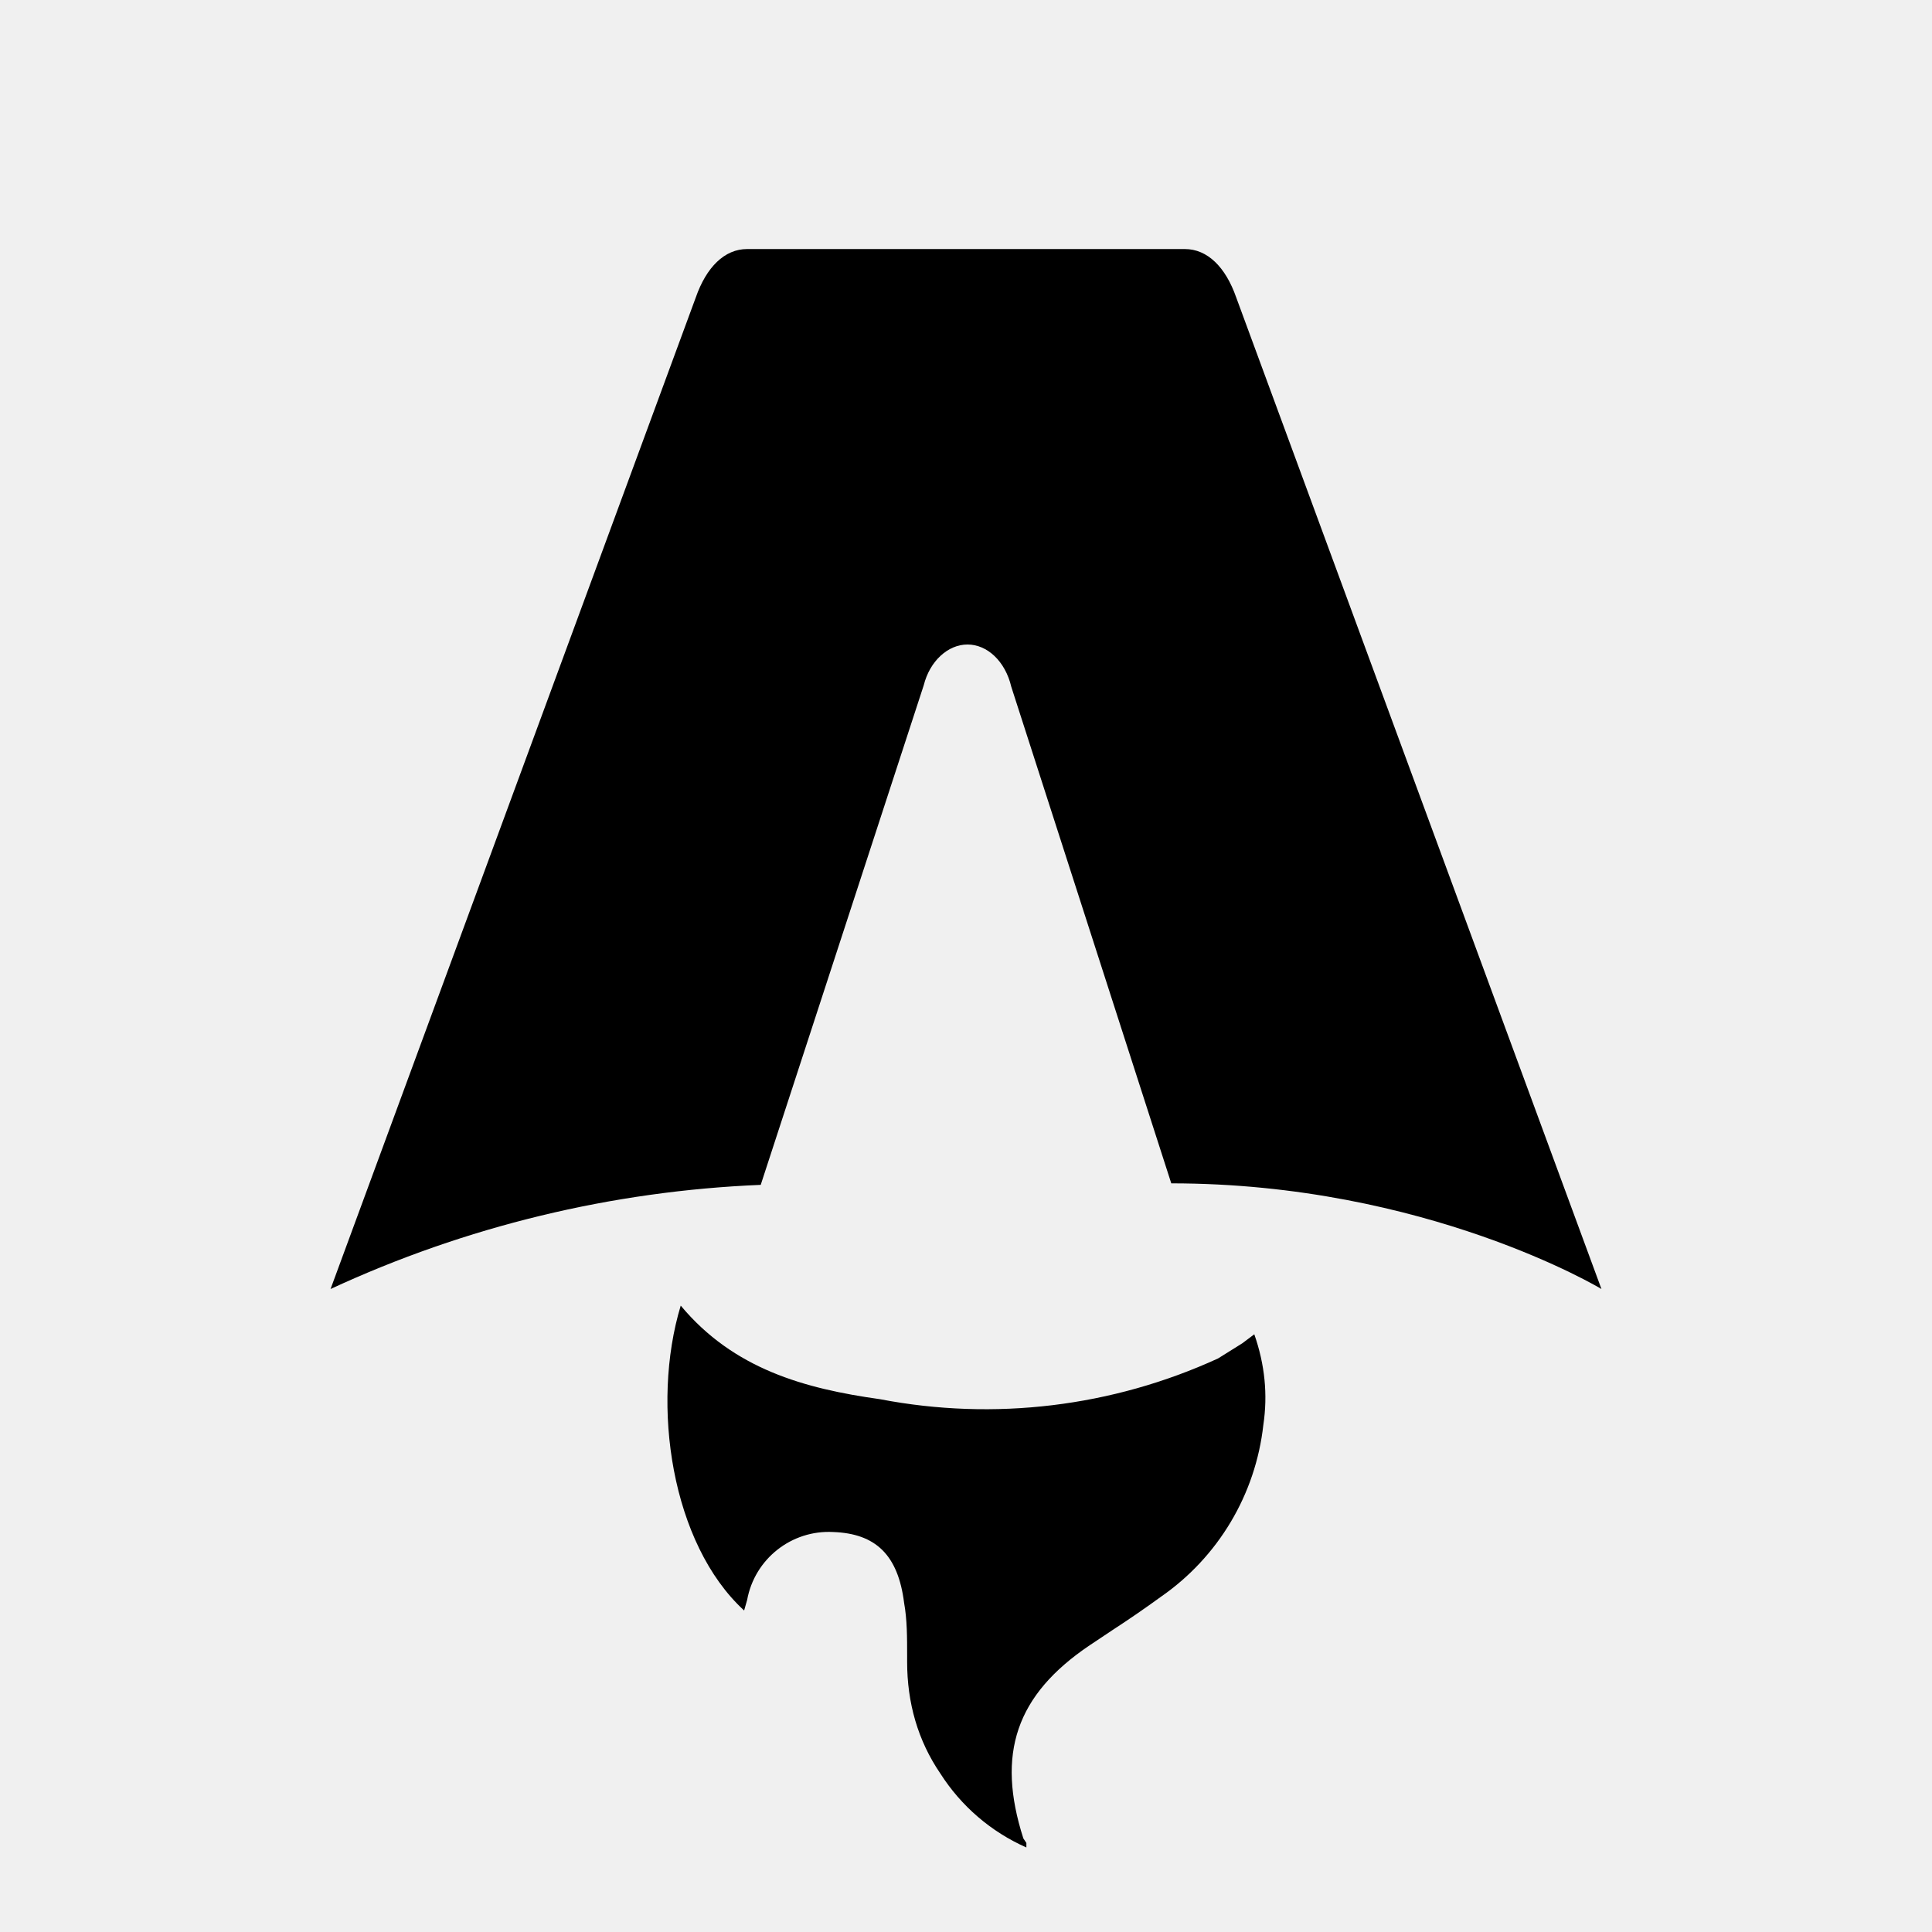
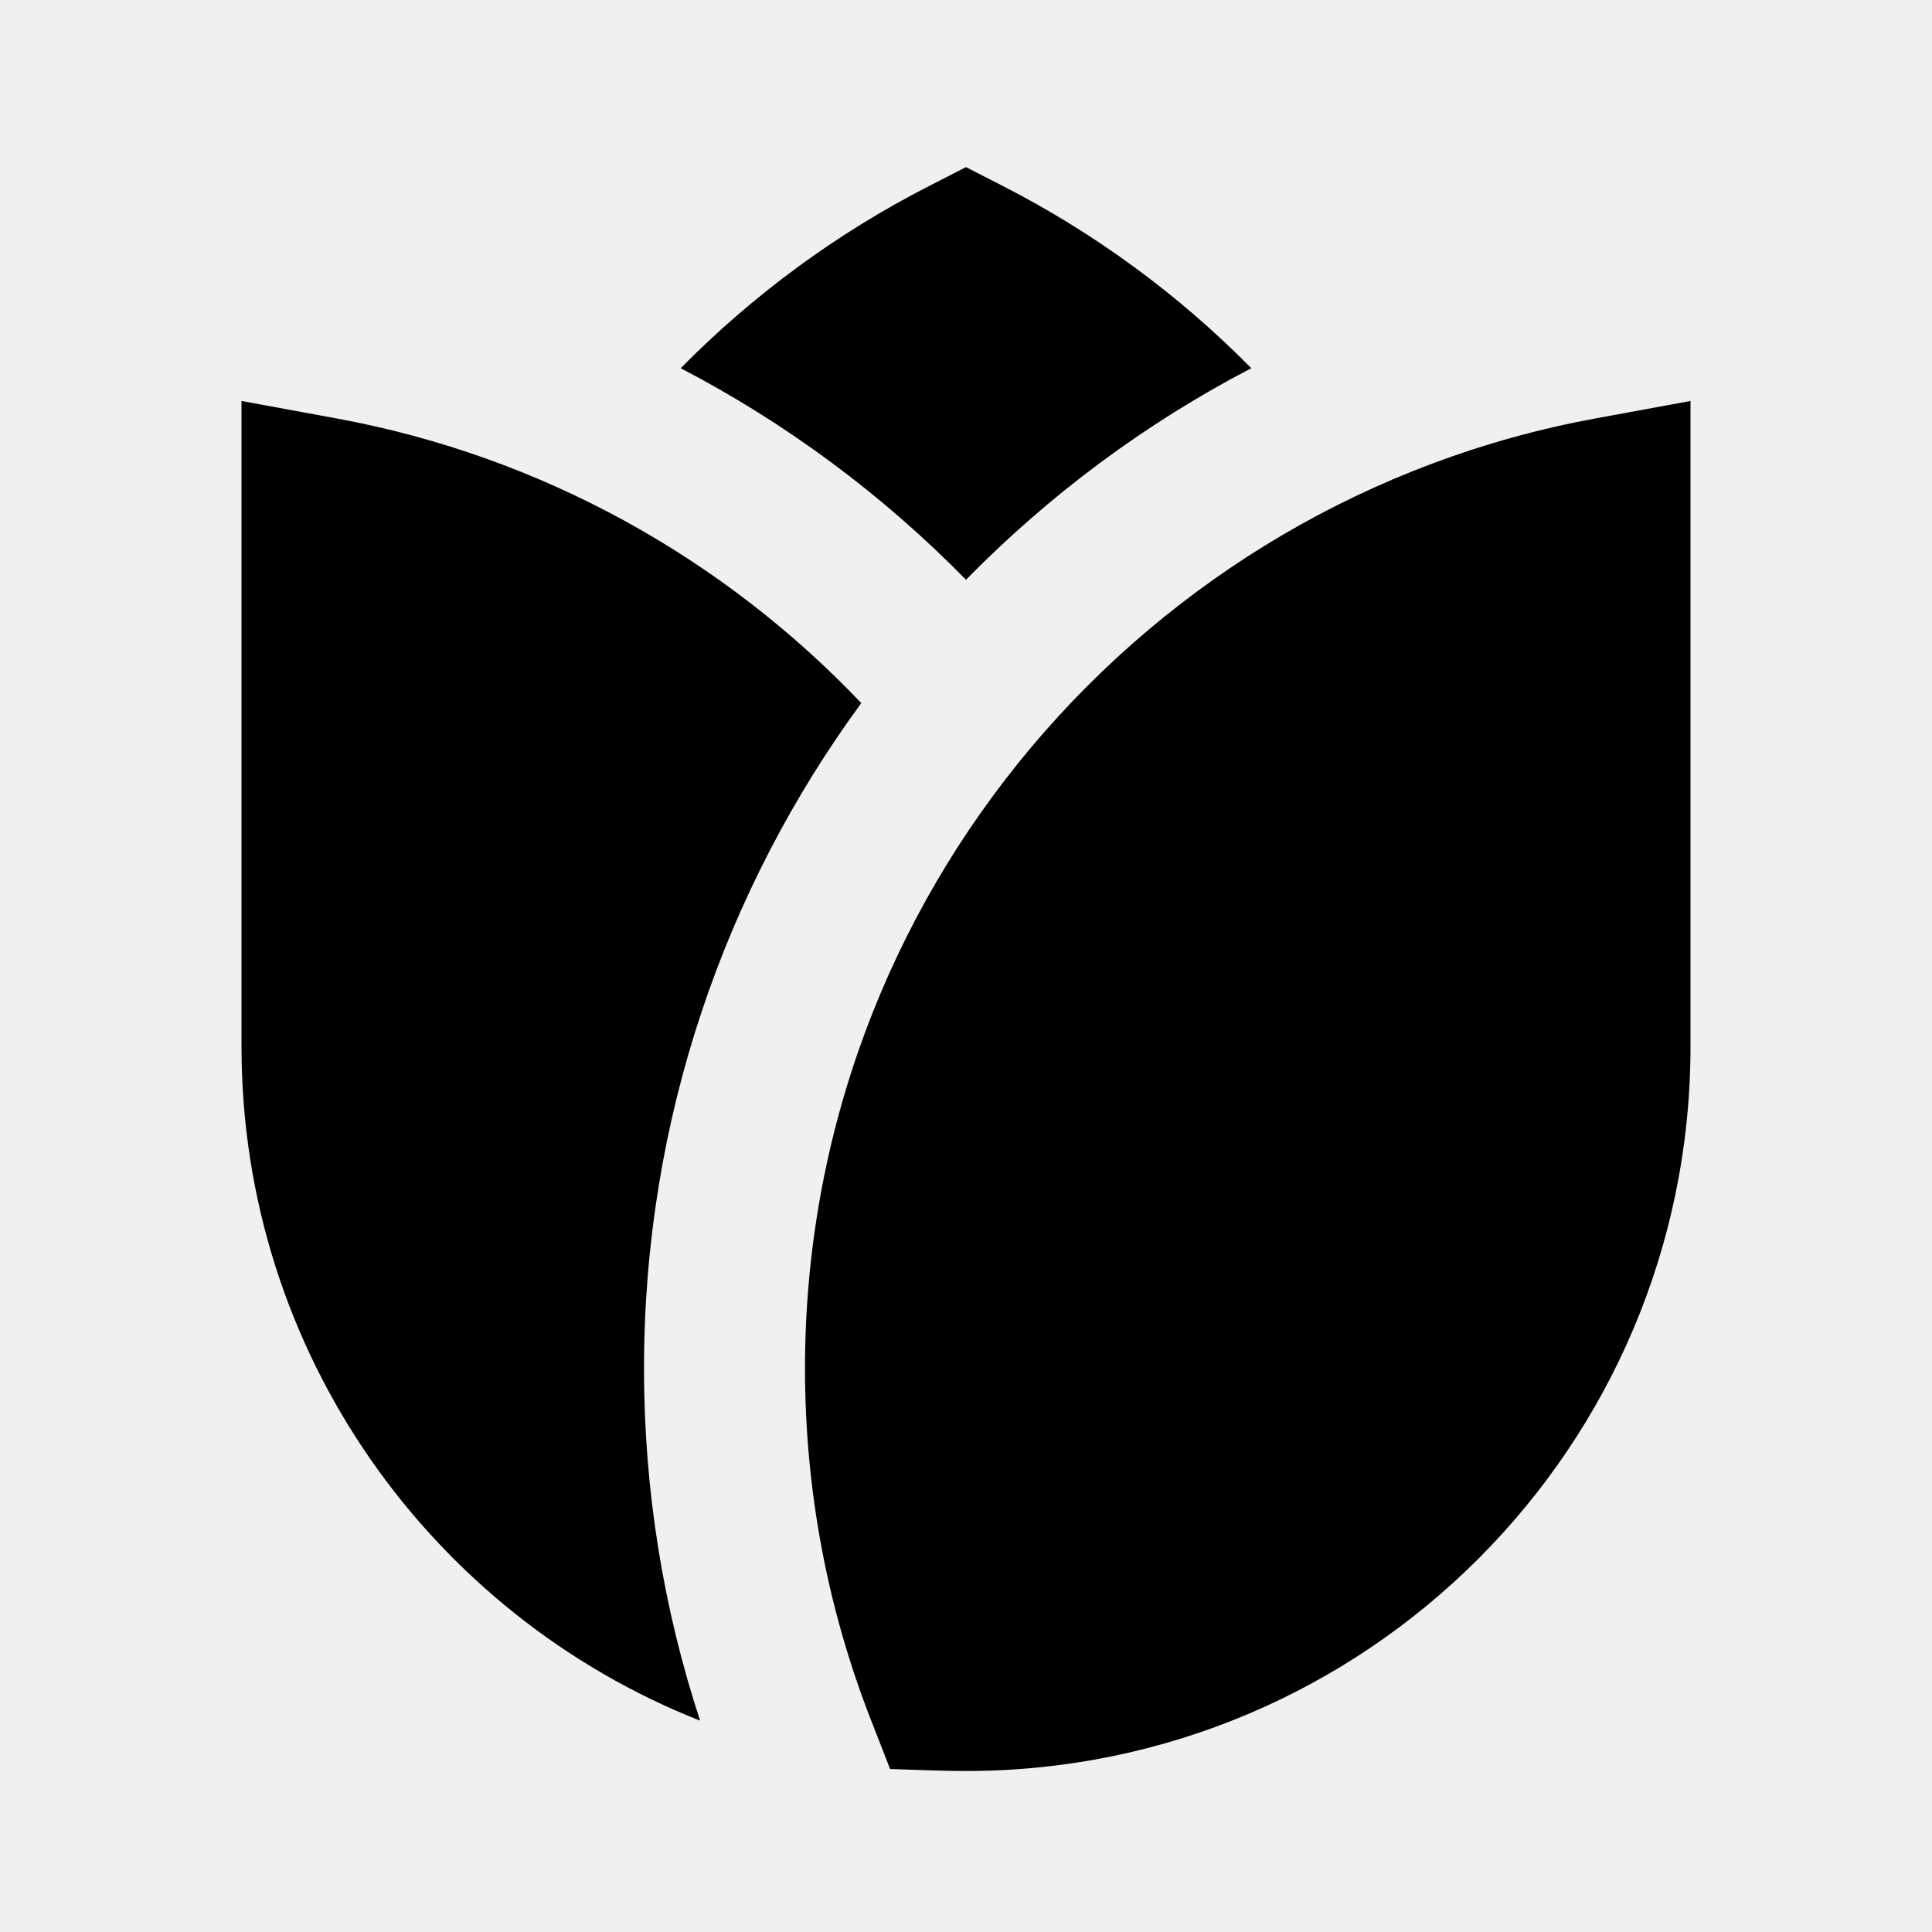
- <svg xmlns="http://www.w3.org/2000/svg" fill="none" viewBox="0 0 128 128">
-   <path d="M50.4 78.5a75.1 75.1 0 0 0-28.5 6.9l24.2-65.7c.7-2 1.9-3.2 3.4-3.2h29c1.5 0 2.7 1.2 3.4 3.2l24.2 65.7s-11.6-7-28.5-7L67 45.5c-.4-1.7-1.6-2.8-2.9-2.8-1.3 0-2.5 1.1-2.9 2.7L50.4 78.5Zm-1.1 28.2Zm-4.2-20.2c-2 6.6-.6 15.8 4.2 20.2a17.5 17.5 0 0 1 .2-.7 5.5 5.5 0 0 1 5.7-4.5c2.8.1 4.3 1.5 4.7 4.7.2 1.1.2 2.3.2 3.5v.4c0 2.7.7 5.2 2.2 7.4a13 13 0 0 0 5.7 4.9v-.3l-.2-.3c-1.8-5.6-.5-9.5 4.4-12.8l1.5-1a73 73 0 0 0 3.2-2.2 16 16 0 0 0 6.8-11.4c.3-2 .1-4-.6-6l-.8.6-1.6 1a37 37 0 0 1-22.4 2.7c-5-.7-9.7-2-13.2-6.2Z" />
-   <style>
-         path { fill: #000; }
-         @media (prefers-color-scheme: dark) {
-             path { fill: #FFF; }
-         }
-     </style>
+ <svg xmlns="http://www.w3.org/2000/svg" viewBox="0 0 24 24" fill="currentColor">
+   <path d="M12.455 2.309L12 2.076L11.545 2.309C10.395 2.896 9.353 3.664 8.456 4.574C9.774 5.26 10.969 6.15 12 7.202C13.031 6.15 14.226 5.26 15.544 4.574C14.647 3.664 13.604 2.897 12.455 2.309ZM10.699 8.734C8.989 6.935 6.726 5.665 4.181 5.198L3 4.981V13C3 16.805 5.361 20.058 8.697 21.375C8.245 19.998 8 18.528 8 17C8 13.908 9.002 11.051 10.699 8.734ZM21 4.981L19.819 5.198C14.233 6.224 10 11.117 10 17C10 18.536 10.289 20.007 10.817 21.36L11.057 21.975C11.371 21.985 11.686 22 12 22C16.971 22 21 17.971 21 13V4.981Z" />
</svg>
